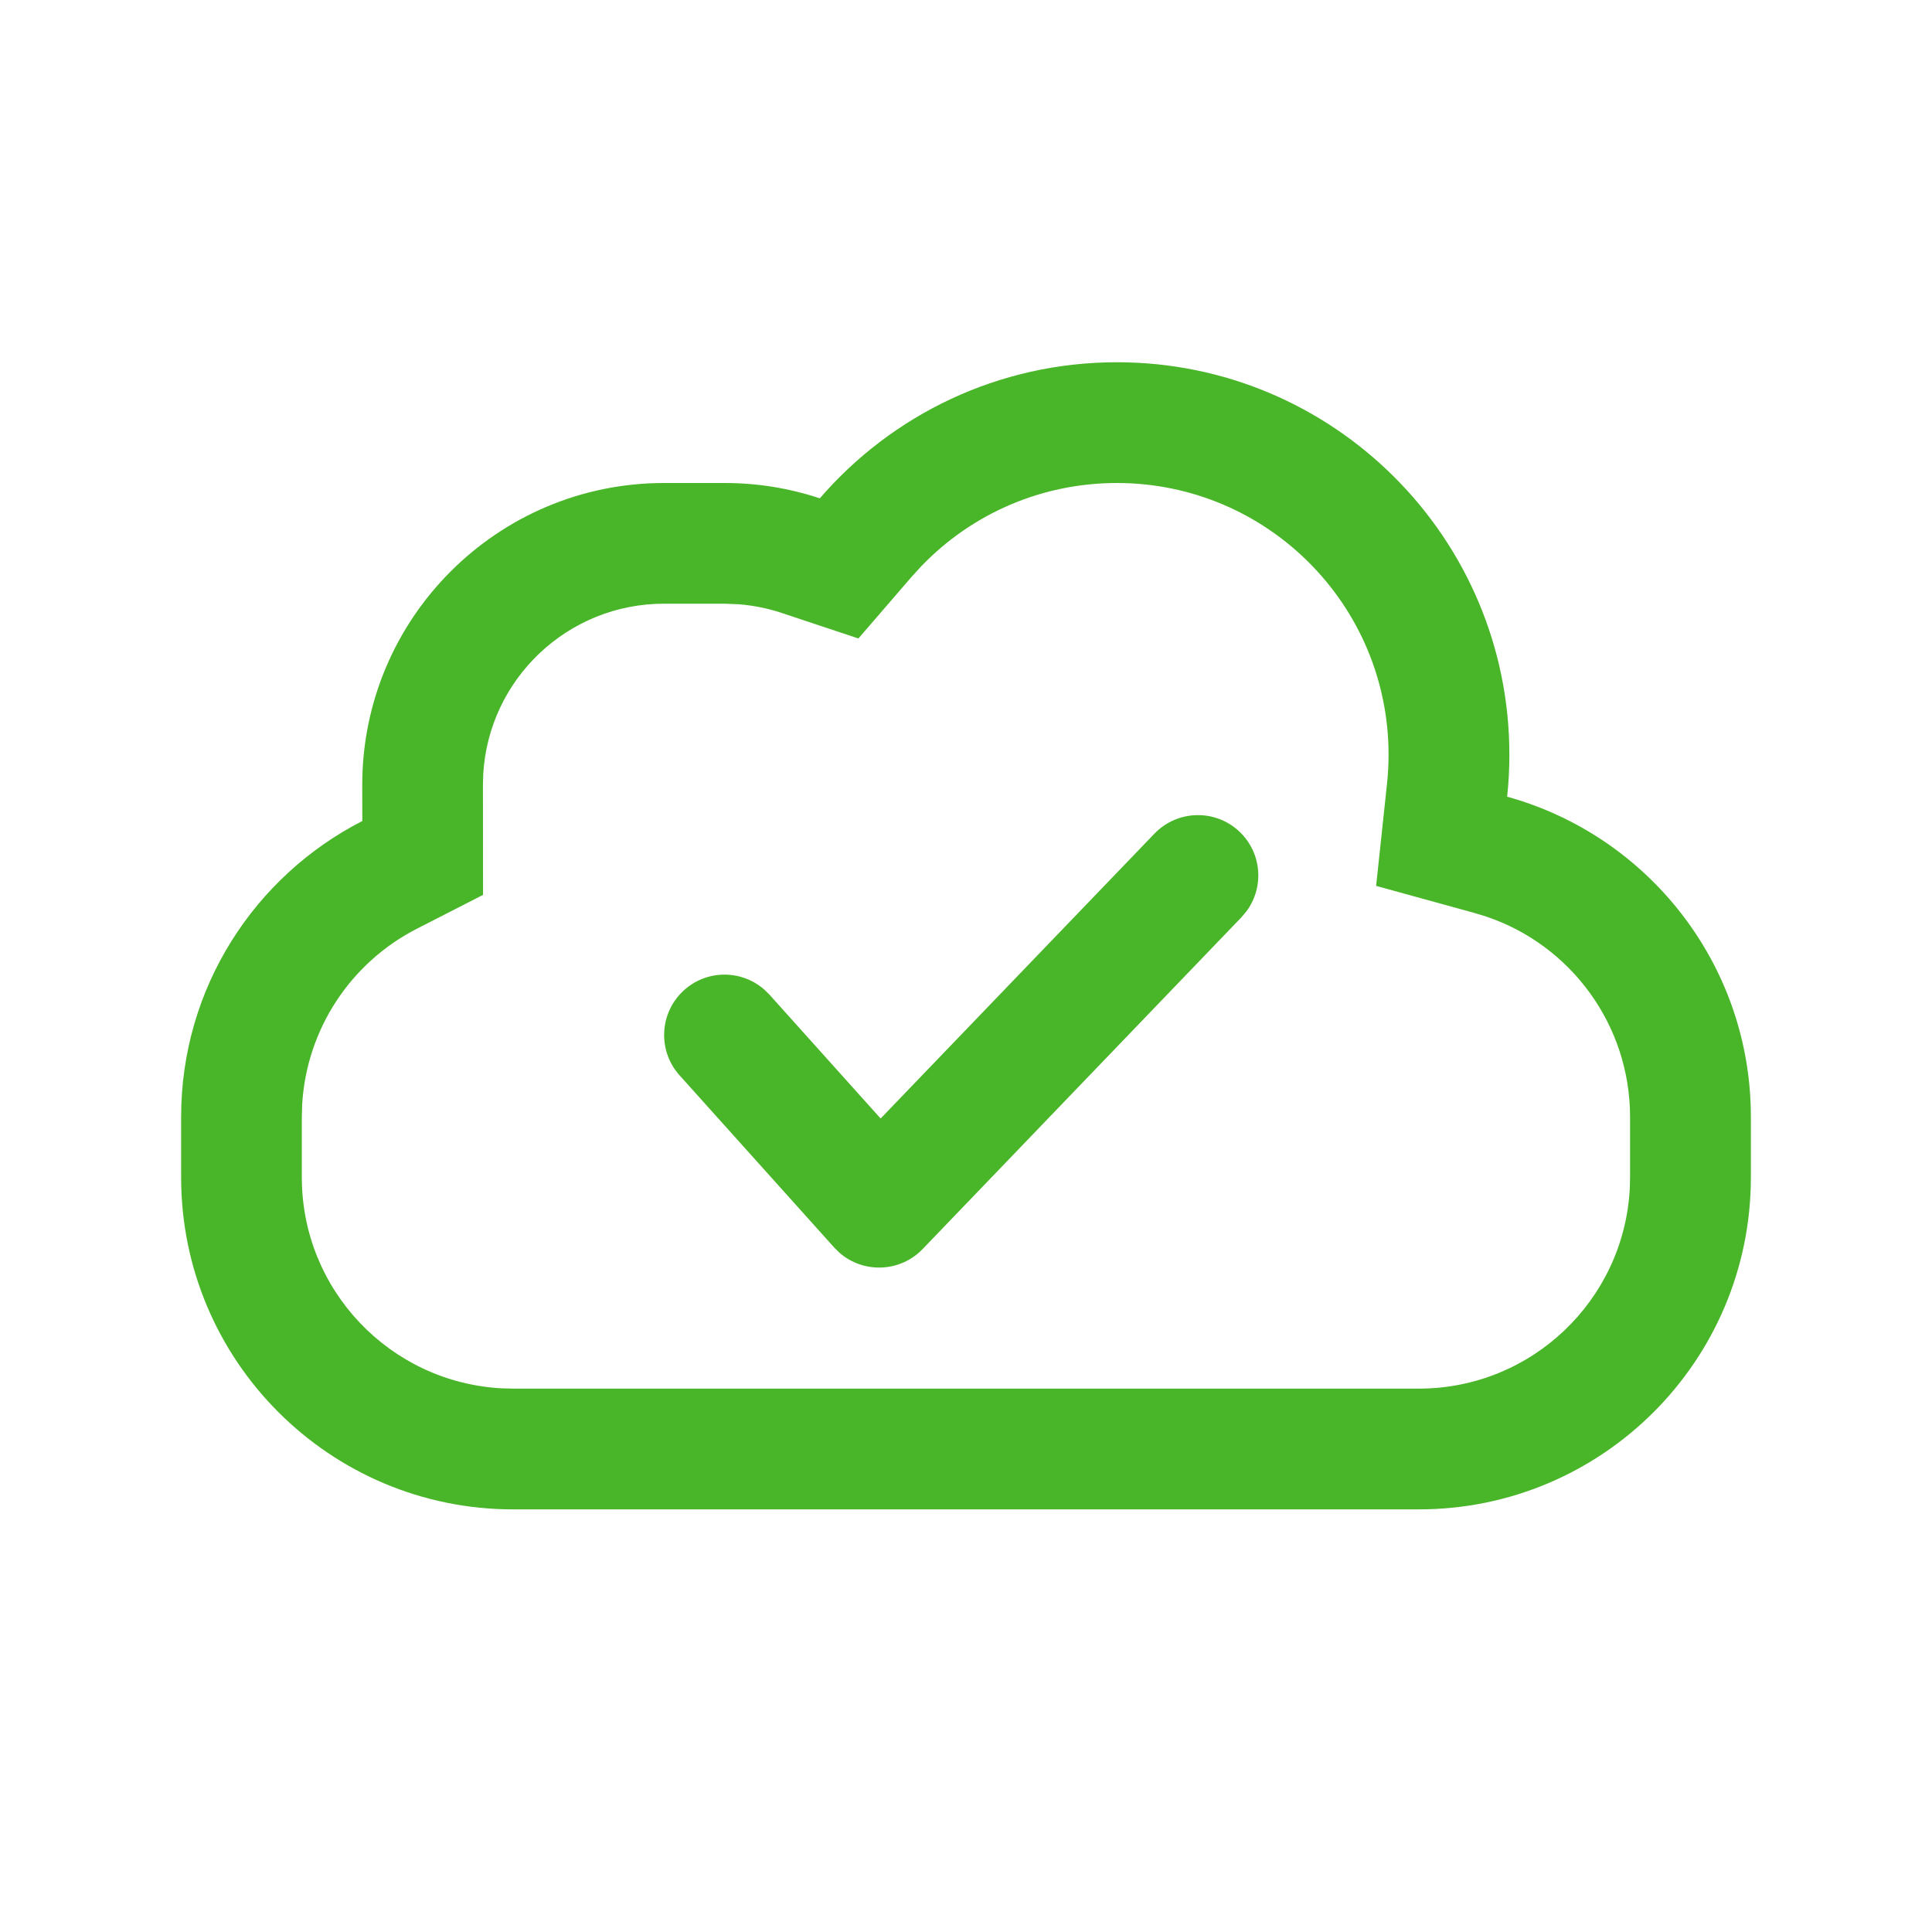
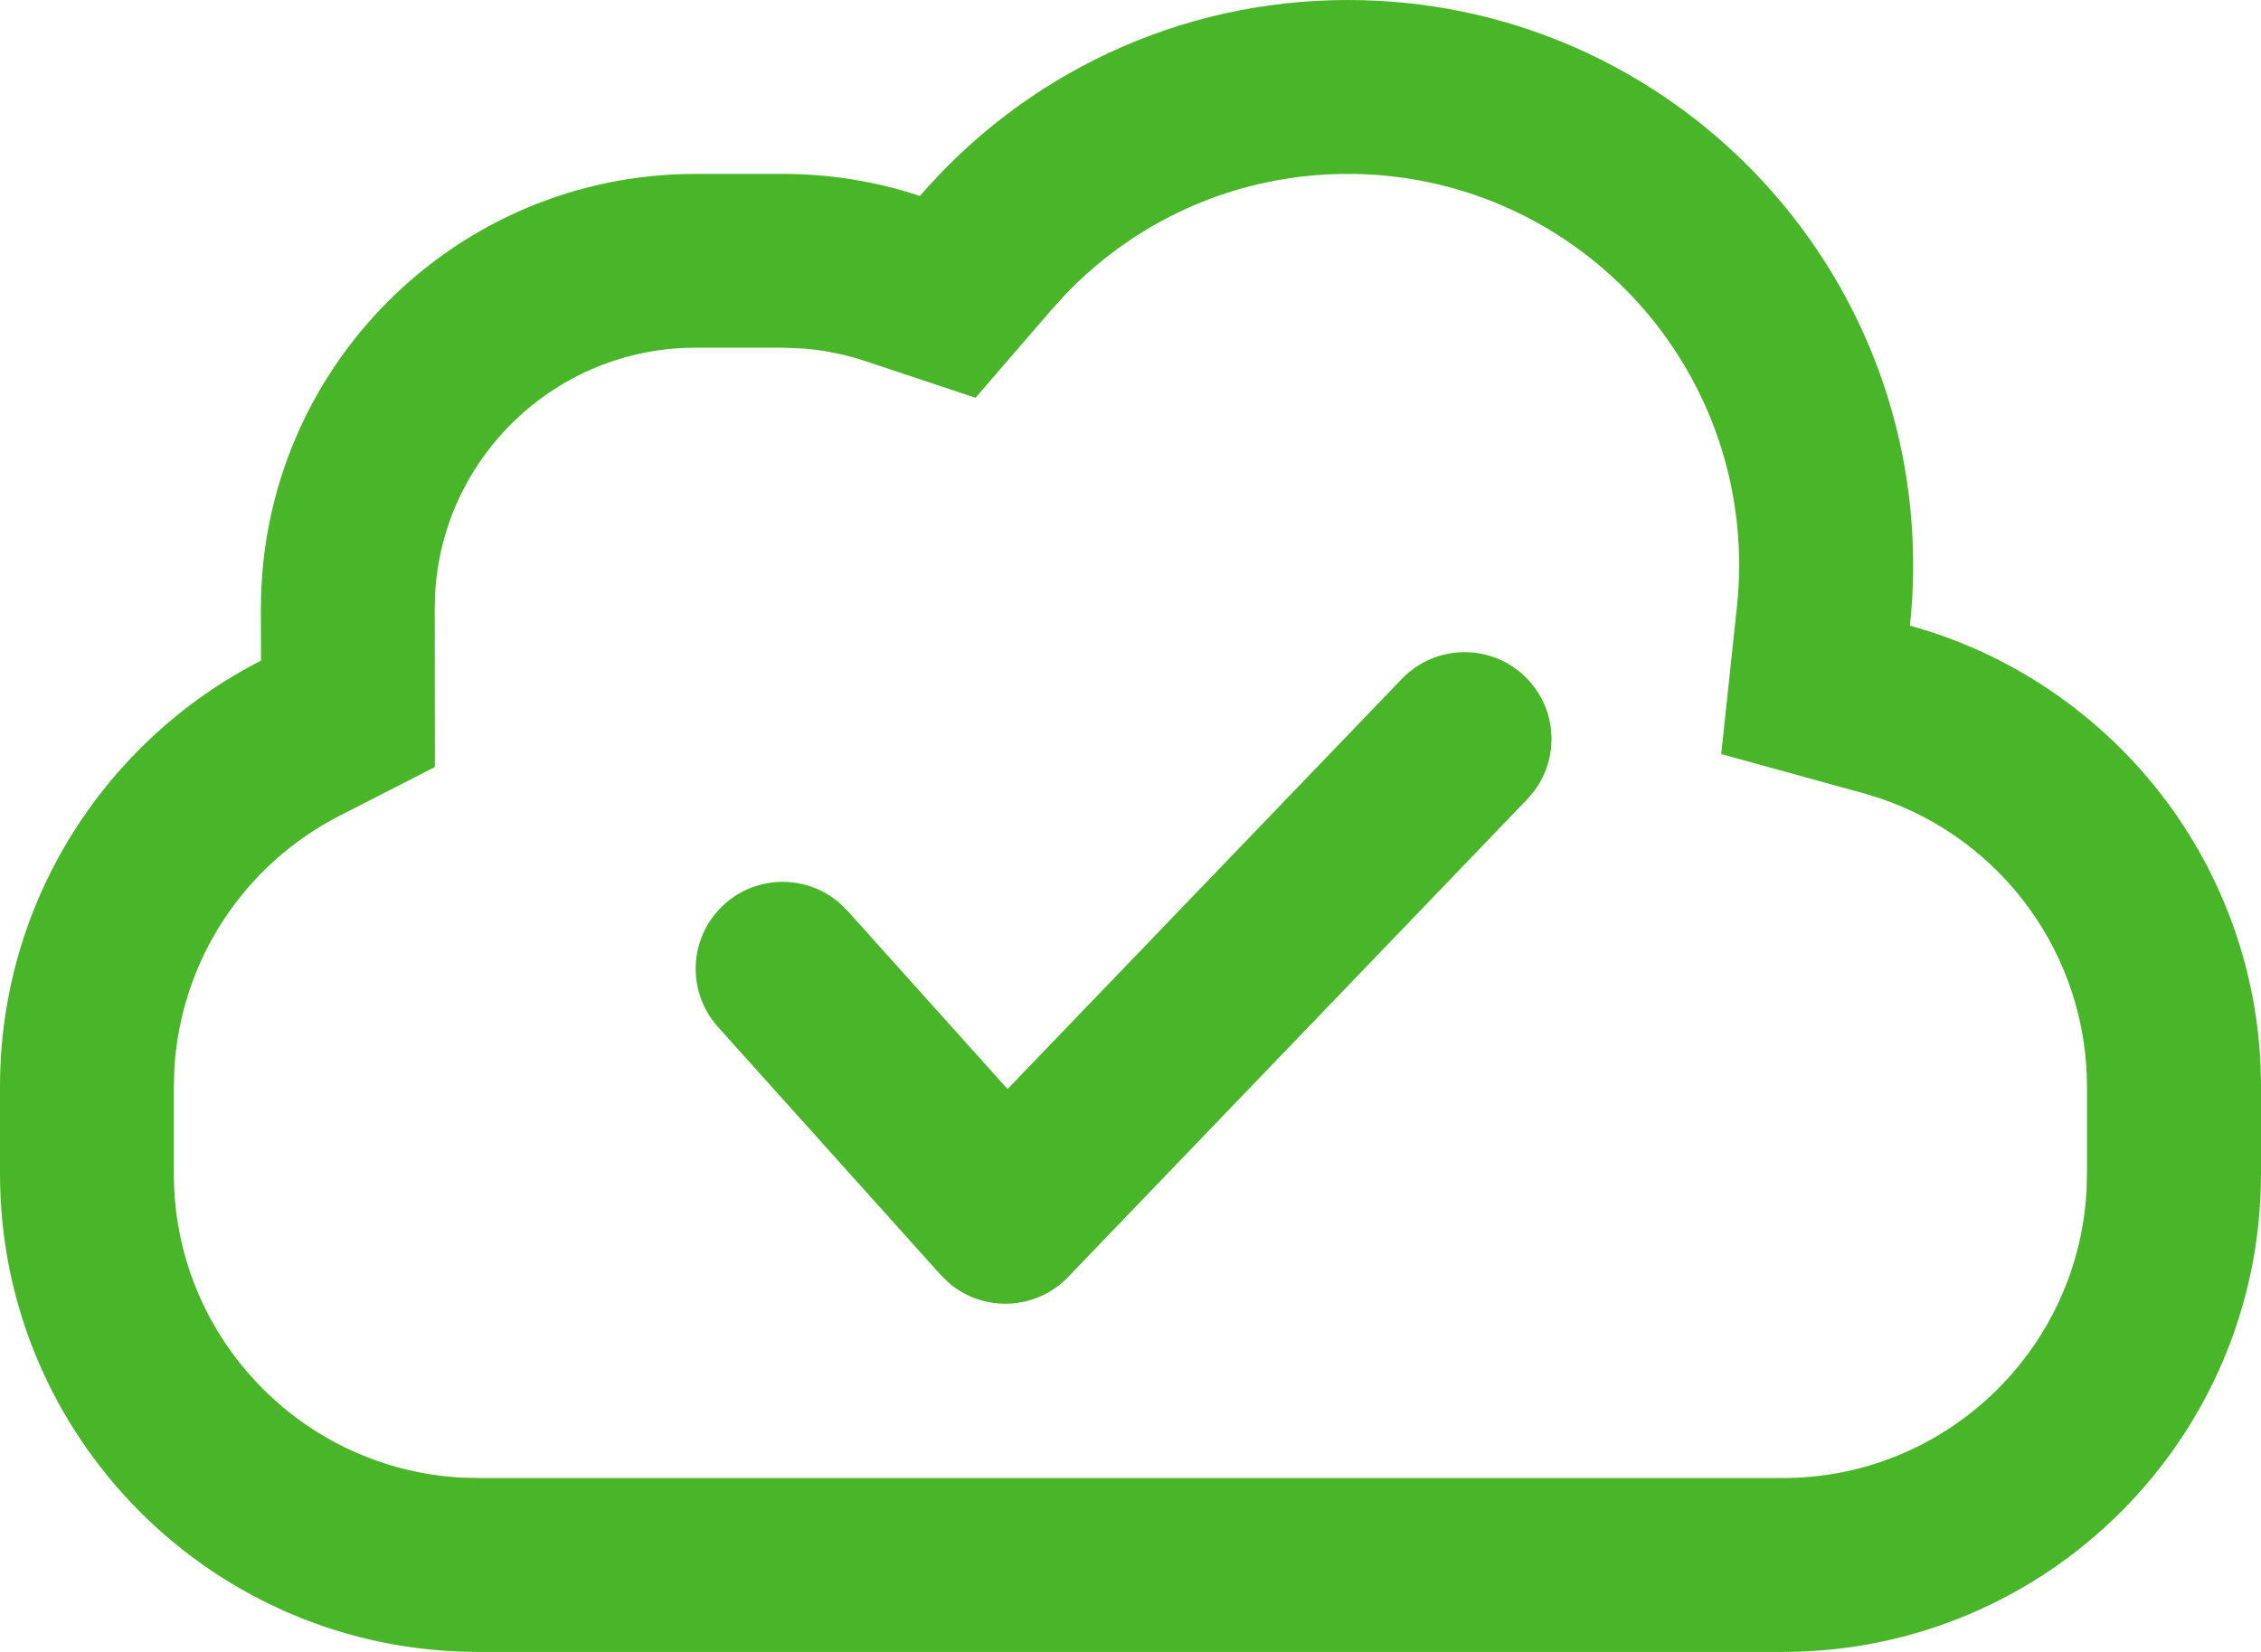
- <svg xmlns="http://www.w3.org/2000/svg" viewBox="0 0 32 32">
-   <g fill="none" fill-rule="evenodd">
-     <path d="m0 0h32v32h-32z" fill="#000" opacity="0" />
-     <path d="m18.5 6c3.59 0 6.5 2.91 6.5 6.5 0 .235-.012.467-.037.696 2.327.642 4.037 2.773 4.037 5.304v1c0 3.038-2.462 5.5-5.5 5.5h-15c-3.038 0-5.5-2.462-5.5-5.5v-1c0-2.138 1.219-3.99 3.001-4.901l-.001-.599c0-2.761 2.239-5 5-5h1c.552 0 1.083.089 1.579.254 1.19-1.38 2.954-2.254 4.921-2.254zm0 2c-1.245 0-2.403.506-3.243 1.381l-.164.18-.875 1.014-1.271-.423c-.226-.075-.462-.123-.704-.143l-.244-.01h-1c-1.598 0-2.904 1.249-2.995 2.822l-.005.176.002 1.825-1.091.558c-1.103.563-1.831 1.666-1.905 2.911l-.006.209v1c0 1.869 1.464 3.395 3.308 3.495l.192.005h15c1.869 0 3.395-1.464 3.495-3.308l.005-.192v-1c0-1.519-.977-2.846-2.383-3.319l-.186-.057-1.637-.451.18-1.689c.017-.16.026-.321.026-.484 0-2.485-2.015-4.5-4.5-4.5zm2.034 5.779c.368.353.407.92.109 1.318l-.081.096-5.28 5.495c-.374.389-.982.407-1.378.061l-.087-.086-2.561-2.852c-.369-.411-.335-1.043.076-1.412.379-.341.947-.338 1.323-.012l.09.088 1.841 2.051 4.535-4.718c.383-.398 1.016-.411 1.414-.028z" fill="#49b528" fill-rule="nonzero" />
-   </g>
+ <svg xmlns="http://www.w3.org/2000/svg" viewBox="0 0 26 19">
+   <path d="m15.5 0c3.59 0 6.5 2.91 6.5 6.5 0 .235-.012.467-.037.696 2.327.642 4.037 2.773 4.037 5.304v1c0 3.038-2.462 5.5-5.5 5.5h-15c-3.038 0-5.5-2.462-5.5-5.5v-1c0-2.138 1.219-3.99 3.001-4.901l-.001-.599c0-2.761 2.239-5 5-5h1c.552 0 1.083.089 1.579.254 1.19-1.38 2.954-2.254 4.921-2.254zm0 2c-1.245 0-2.403.506-3.243 1.381l-.164.18-.875 1.014-1.271-.423c-.226-.075-.462-.123-.704-.143l-.244-.01h-1c-1.598 0-2.904 1.249-2.995 2.822l-.005.176.002 1.825-1.091.558c-1.103.563-1.831 1.666-1.905 2.911l-.006.209v1c0 1.869 1.464 3.395 3.308 3.495l.192.005h15c1.869 0 3.395-1.464 3.495-3.308l.005-.192v-1c0-1.519-.977-2.846-2.383-3.319l-.186-.057-1.637-.451.18-1.689c.017-.16.026-.321.026-.484 0-2.485-2.015-4.5-4.5-4.5zm2.034 5.779c.368.353.407.92.109 1.318l-.081.096-5.28 5.495c-.374.389-.982.407-1.378.061l-.087-.086-2.561-2.852c-.369-.411-.335-1.043.076-1.412.379-.341.947-.338 1.323-.012l.09.088 1.841 2.051 4.535-4.718c.383-.398 1.016-.411 1.414-.028z" fill="#49b528" />
</svg>
